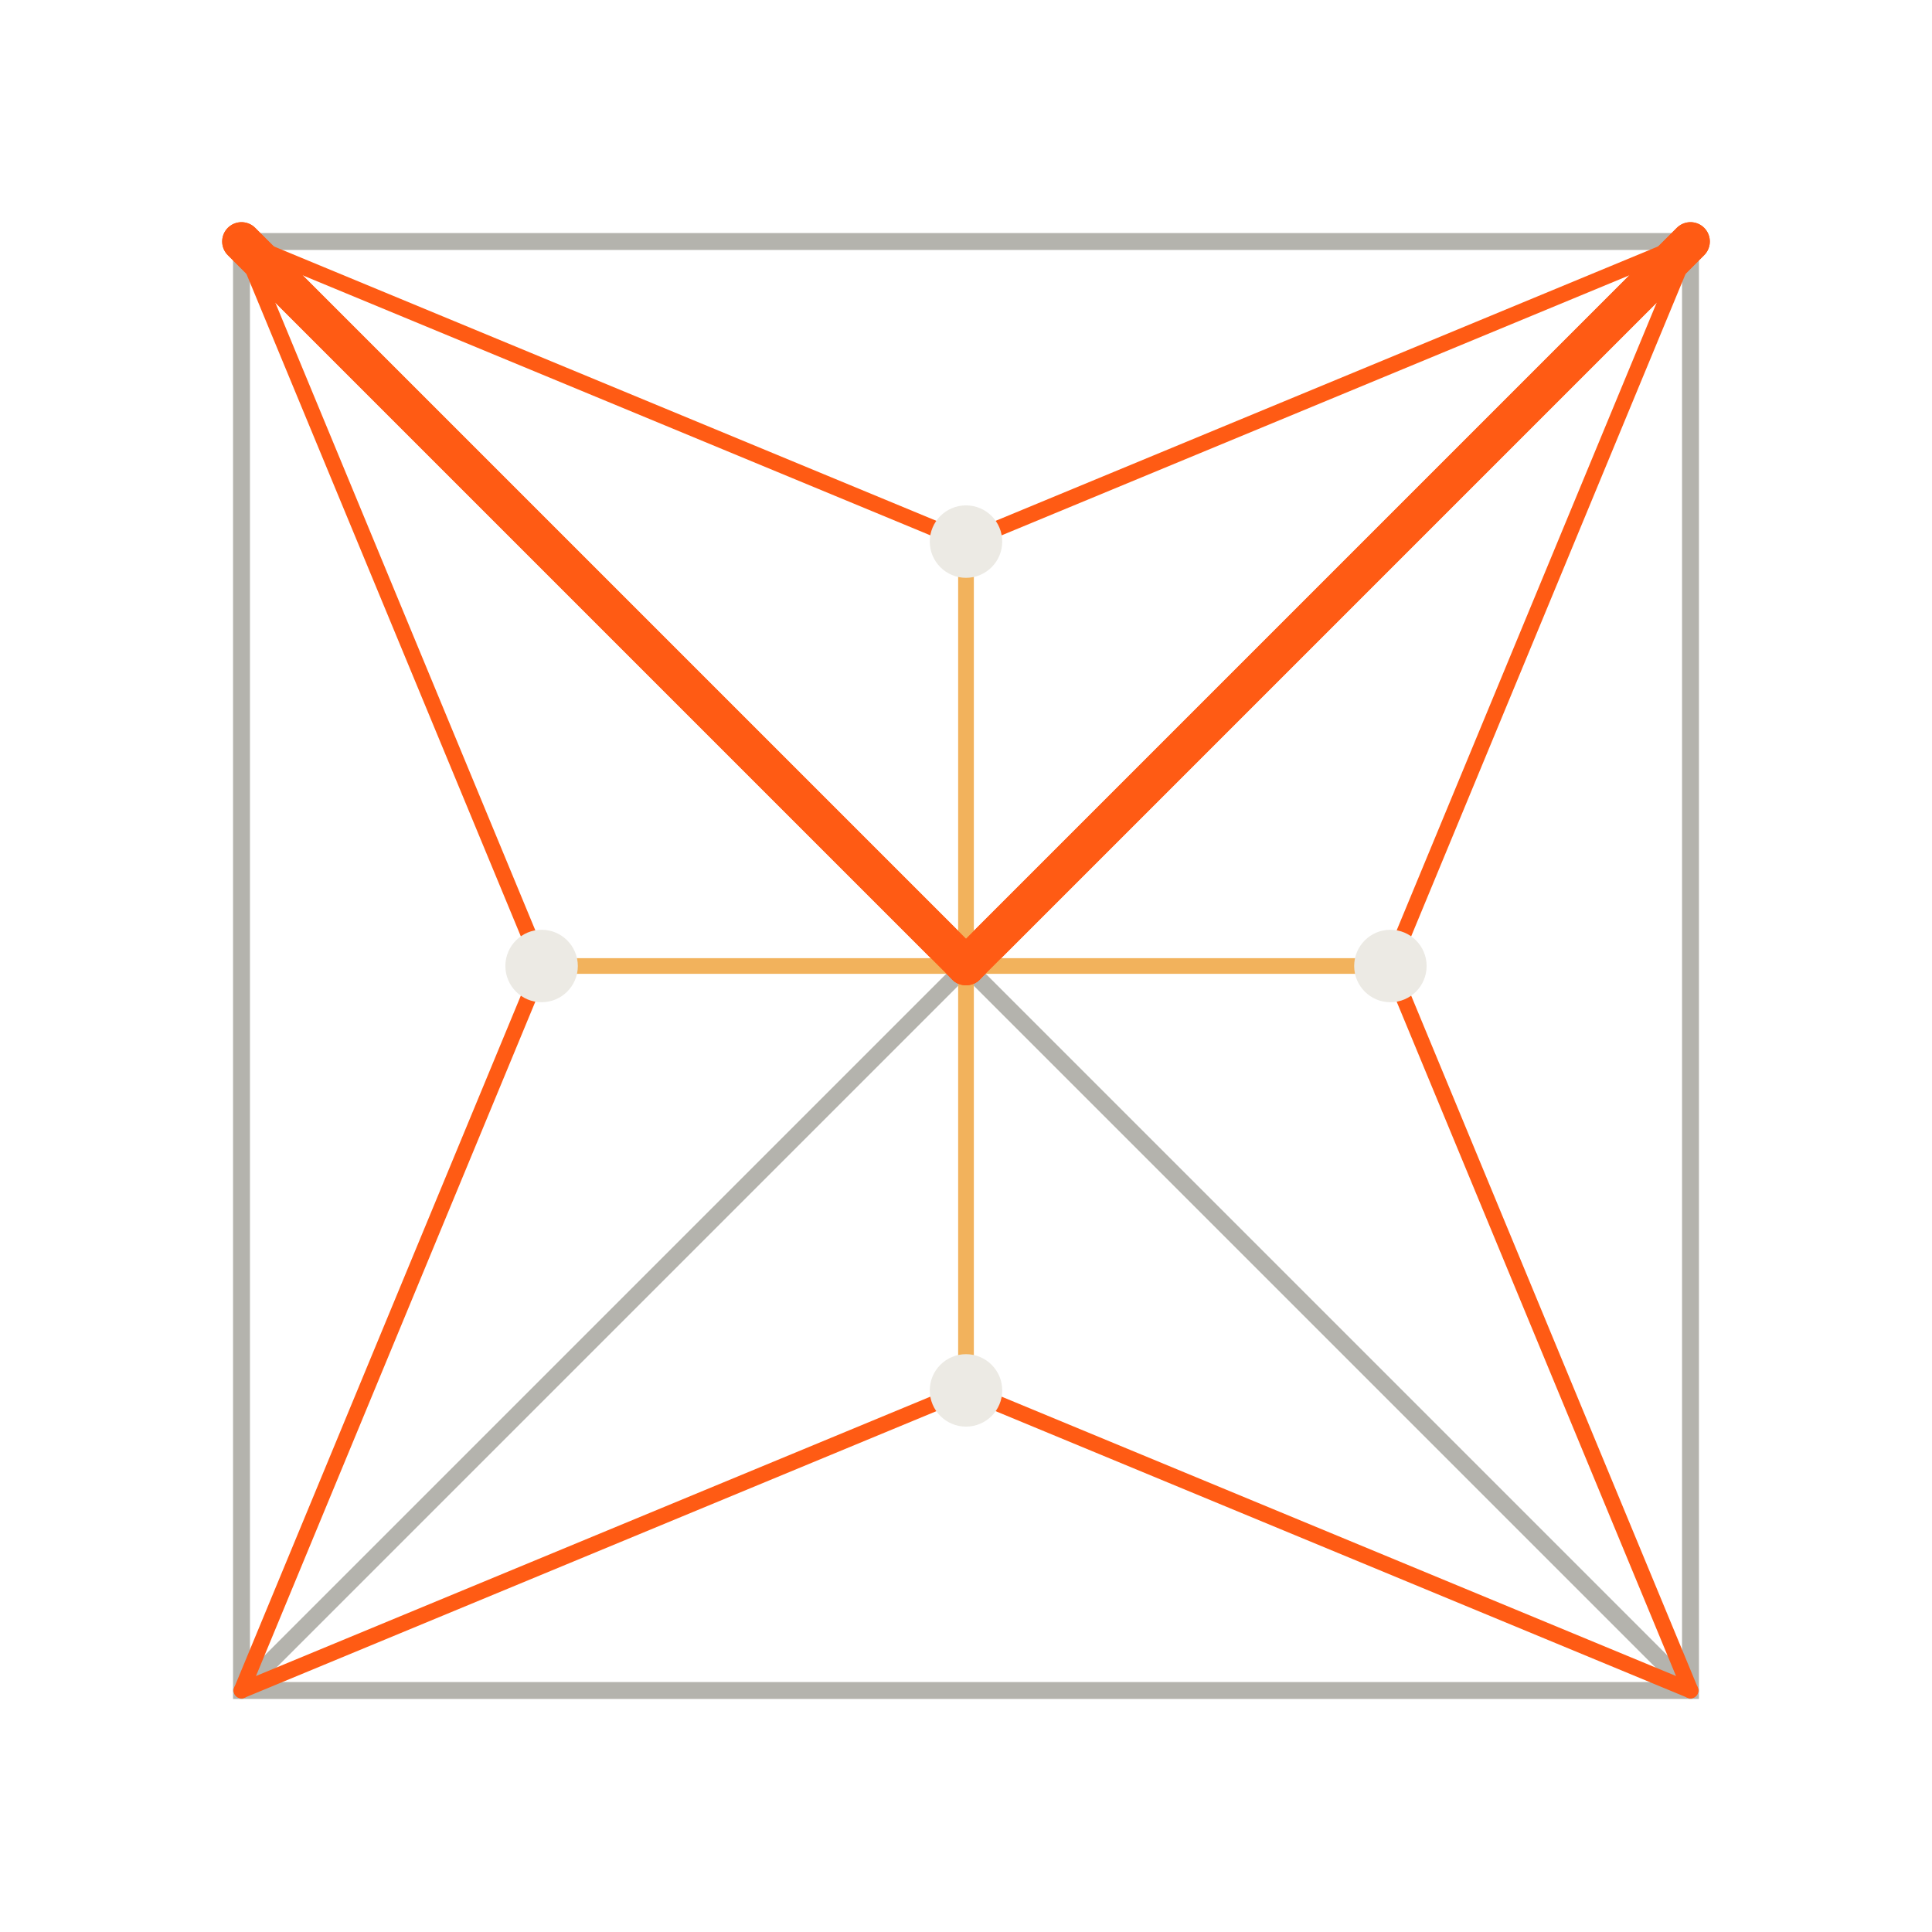
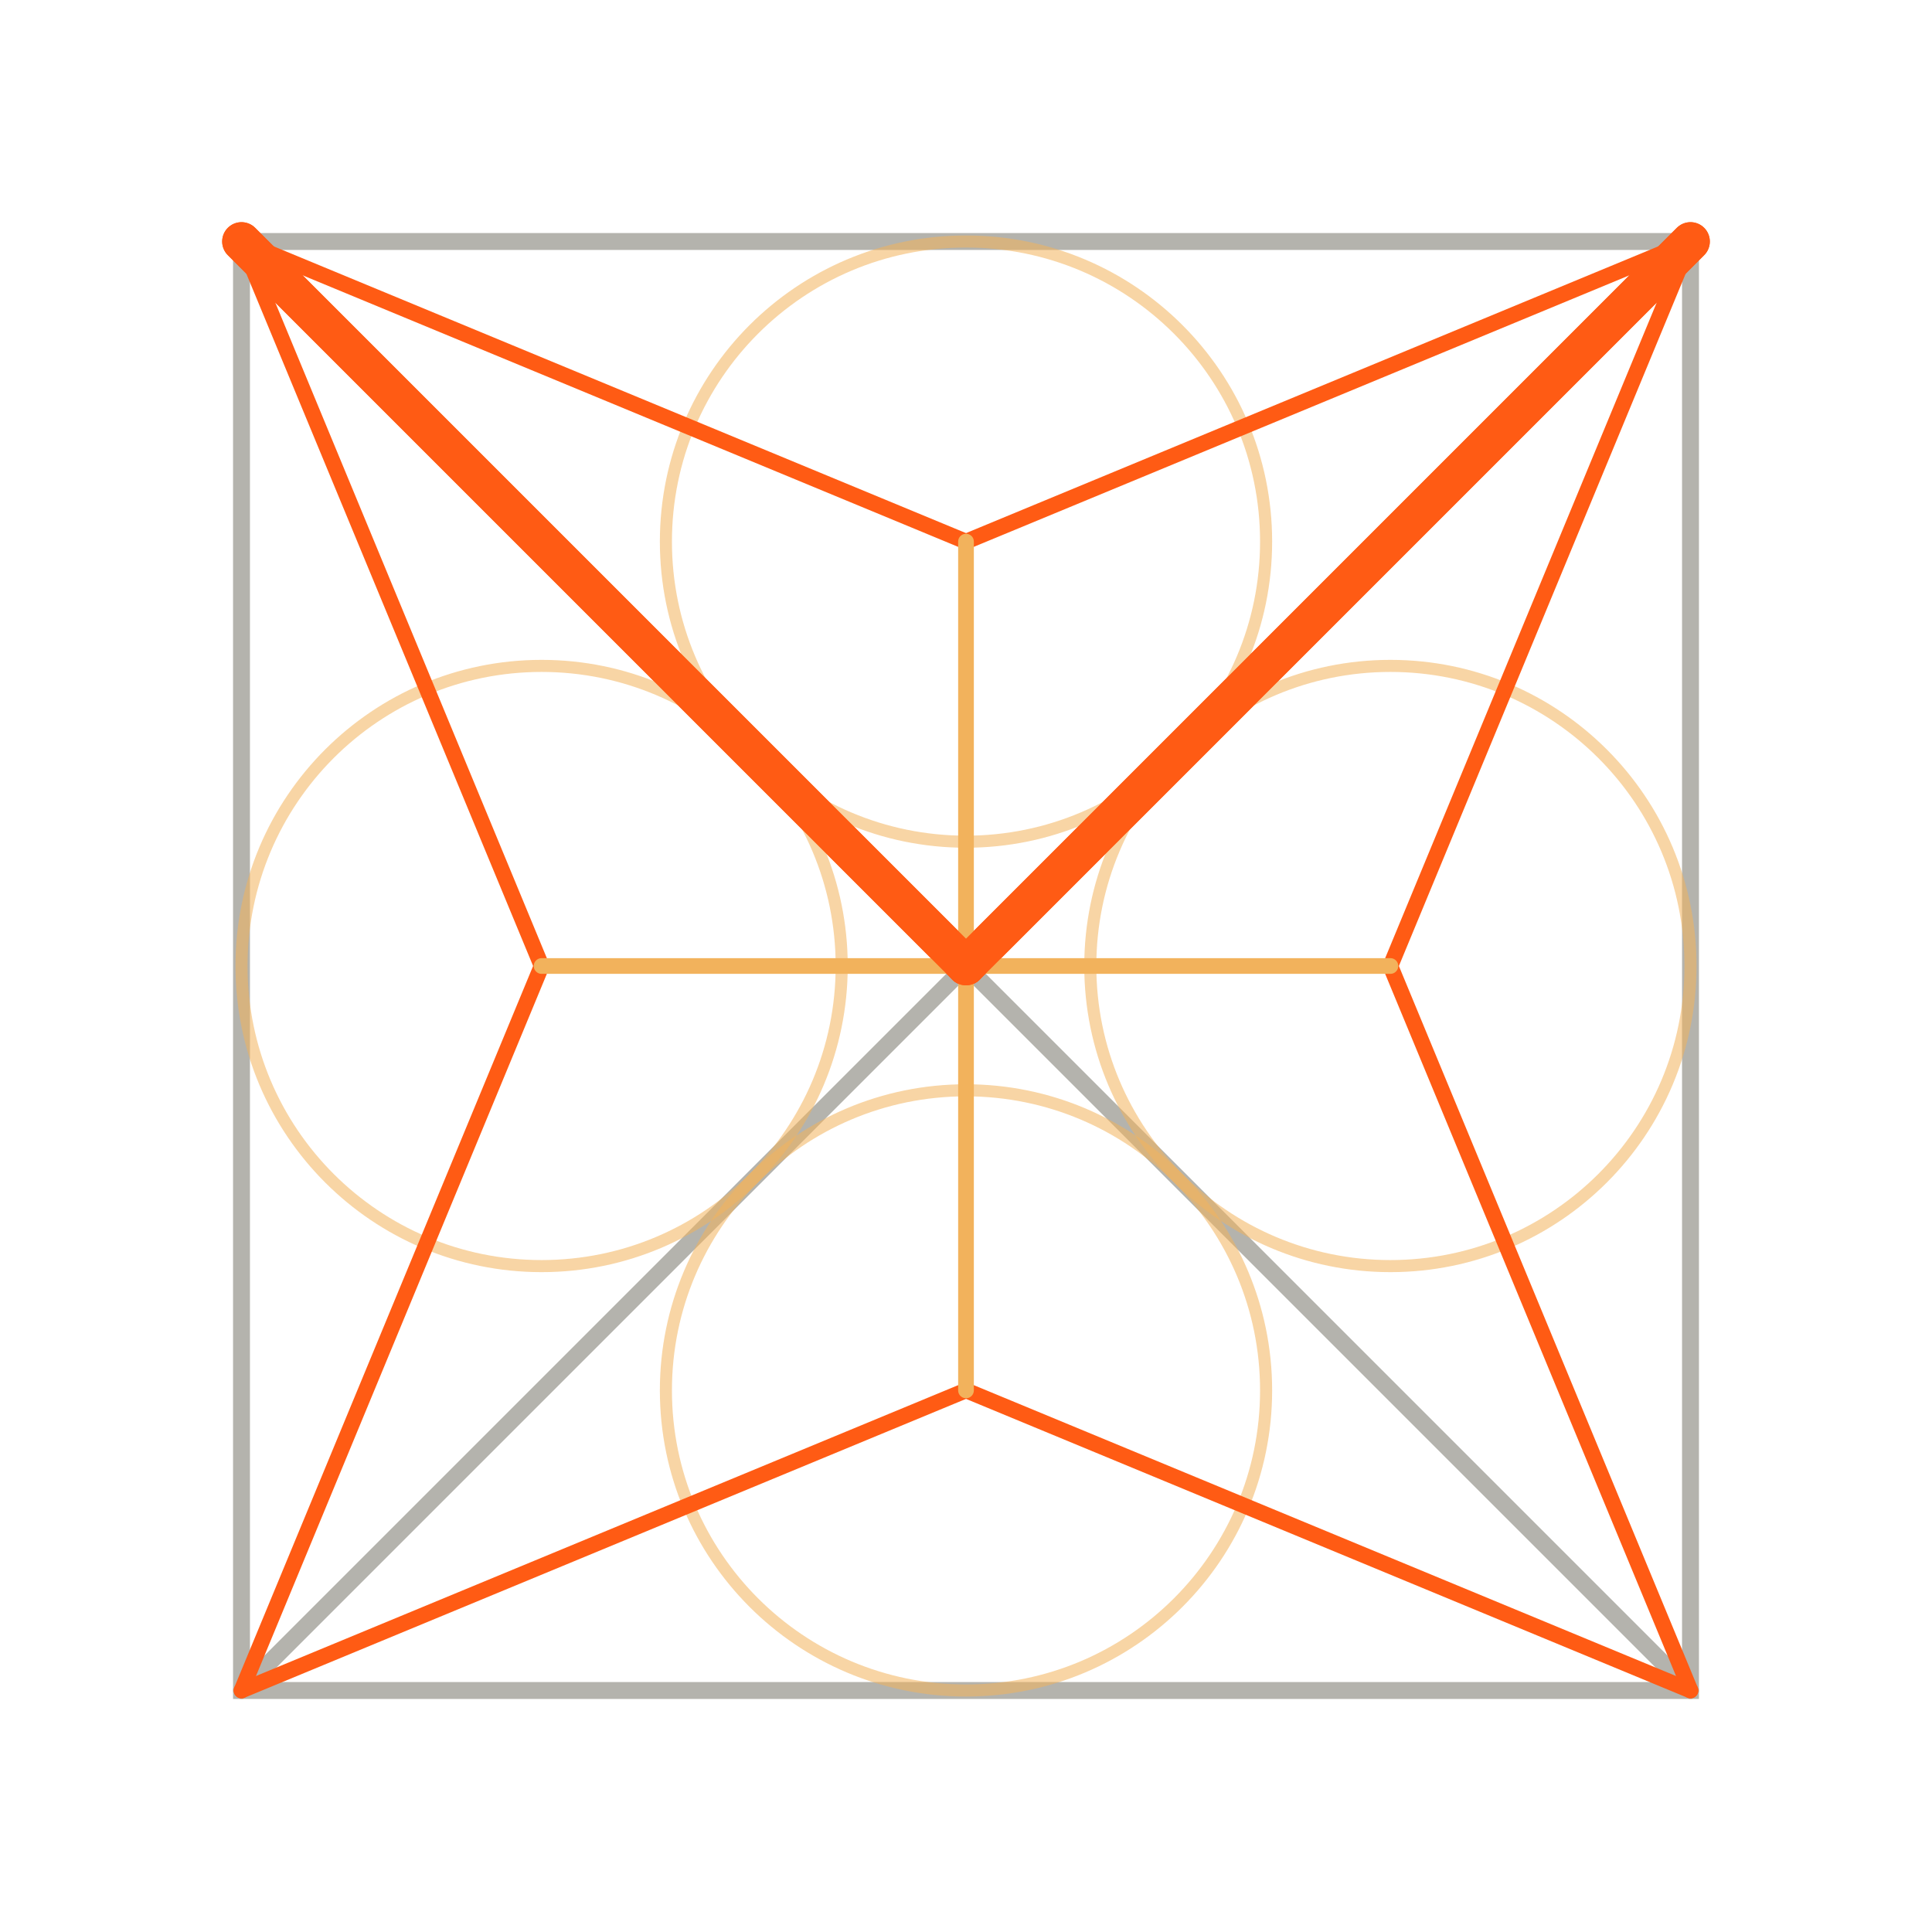
<svg xmlns="http://www.w3.org/2000/svg" viewBox="0 0 160 160" width="160" height="160">
  <polygon fill="none" stroke="#b4b3ad" stroke-width="1.4" points="20,140 140,140 140,20 20,20" />
  <line x1="80" y1="80" x2="20" y2="140" stroke="#b4b3ad" stroke-width="1.4" stroke-linecap="round" />
  <line x1="80" y1="80" x2="140" y2="140" stroke="#b4b3ad" stroke-width="1.4" stroke-linecap="round" />
  <line x1="80" y1="80" x2="140" y2="20" stroke="#ff5b14" stroke-width="3.2" stroke-linecap="round" />
  <line x1="80" y1="80" x2="20" y2="20" stroke="#ff5b14" stroke-width="3.2" stroke-linecap="round" />
+   <circle cx="80" cy="115.147" r="24.853" fill="none" stroke="#f2b25c" stroke-opacity=".55" stroke-width="1" />
+   <circle cx="115.147" cy="80" r="24.853" fill="none" stroke="#f2b25c" stroke-opacity=".55" stroke-width="1" />
+   <circle cx="80" cy="44.853" r="24.853" fill="none" stroke="#f2b25c" stroke-opacity=".55" stroke-width="1" />
+   <circle cx="44.853" cy="80" r="24.853" fill="none" stroke="#f2b25c" stroke-opacity=".55" stroke-width="1" />
  <line x1="80" y1="115.147" x2="20" y2="140" stroke="#ff5b14" stroke-width="1.3" stroke-linecap="round" />
  <line x1="80" y1="115.147" x2="140" y2="140" stroke="#ff5b14" stroke-width="1.3" stroke-linecap="round" />
  <line x1="115.147" y1="80" x2="140" y2="140" stroke="#ff5b14" stroke-width="1.3" stroke-linecap="round" />
  <line x1="115.147" y1="80" x2="140" y2="20" stroke="#ff5b14" stroke-width="1.3" stroke-linecap="round" />
  <line x1="80" y1="44.853" x2="140" y2="20" stroke="#ff5b14" stroke-width="1.3" stroke-linecap="round" />
  <line x1="80" y1="44.853" x2="20" y2="20" stroke="#ff5b14" stroke-width="1.3" stroke-linecap="round" />
  <line x1="44.853" y1="80" x2="20" y2="20" stroke="#ff5b14" stroke-width="1.3" stroke-linecap="round" />
  <line x1="44.853" y1="80" x2="20" y2="140" stroke="#ff5b14" stroke-width="1.3" stroke-linecap="round" />
  <line x1="80" y1="115.147" x2="80" y2="80" stroke="#f2b25c" stroke-width="1.3" stroke-linecap="round" />
  <line x1="115.147" y1="80" x2="80" y2="80" stroke="#f2b25c" stroke-width="1.3" stroke-linecap="round" />
  <line x1="80" y1="44.853" x2="80" y2="80" stroke="#f2b25c" stroke-width="1.3" stroke-linecap="round" />
  <line x1="44.853" y1="80" x2="80" y2="80" stroke="#f2b25c" stroke-width="1.3" stroke-linecap="round" />
  <line x1="80" y1="80" x2="140" y2="20" stroke="#ff5b14" stroke-width="3.2" stroke-linecap="round" />
  <line x1="80" y1="80" x2="20" y2="20" stroke="#ff5b14" stroke-width="3.2" stroke-linecap="round" />
-   <circle cx="80" cy="115.147" r="3" fill="#eceae4" />
-   <circle cx="115.147" cy="80" r="3" fill="#eceae4" />
-   <circle cx="80" cy="44.853" r="3" fill="#eceae4" />
-   <circle cx="44.853" cy="80" r="3" fill="#eceae4" />
</svg>
